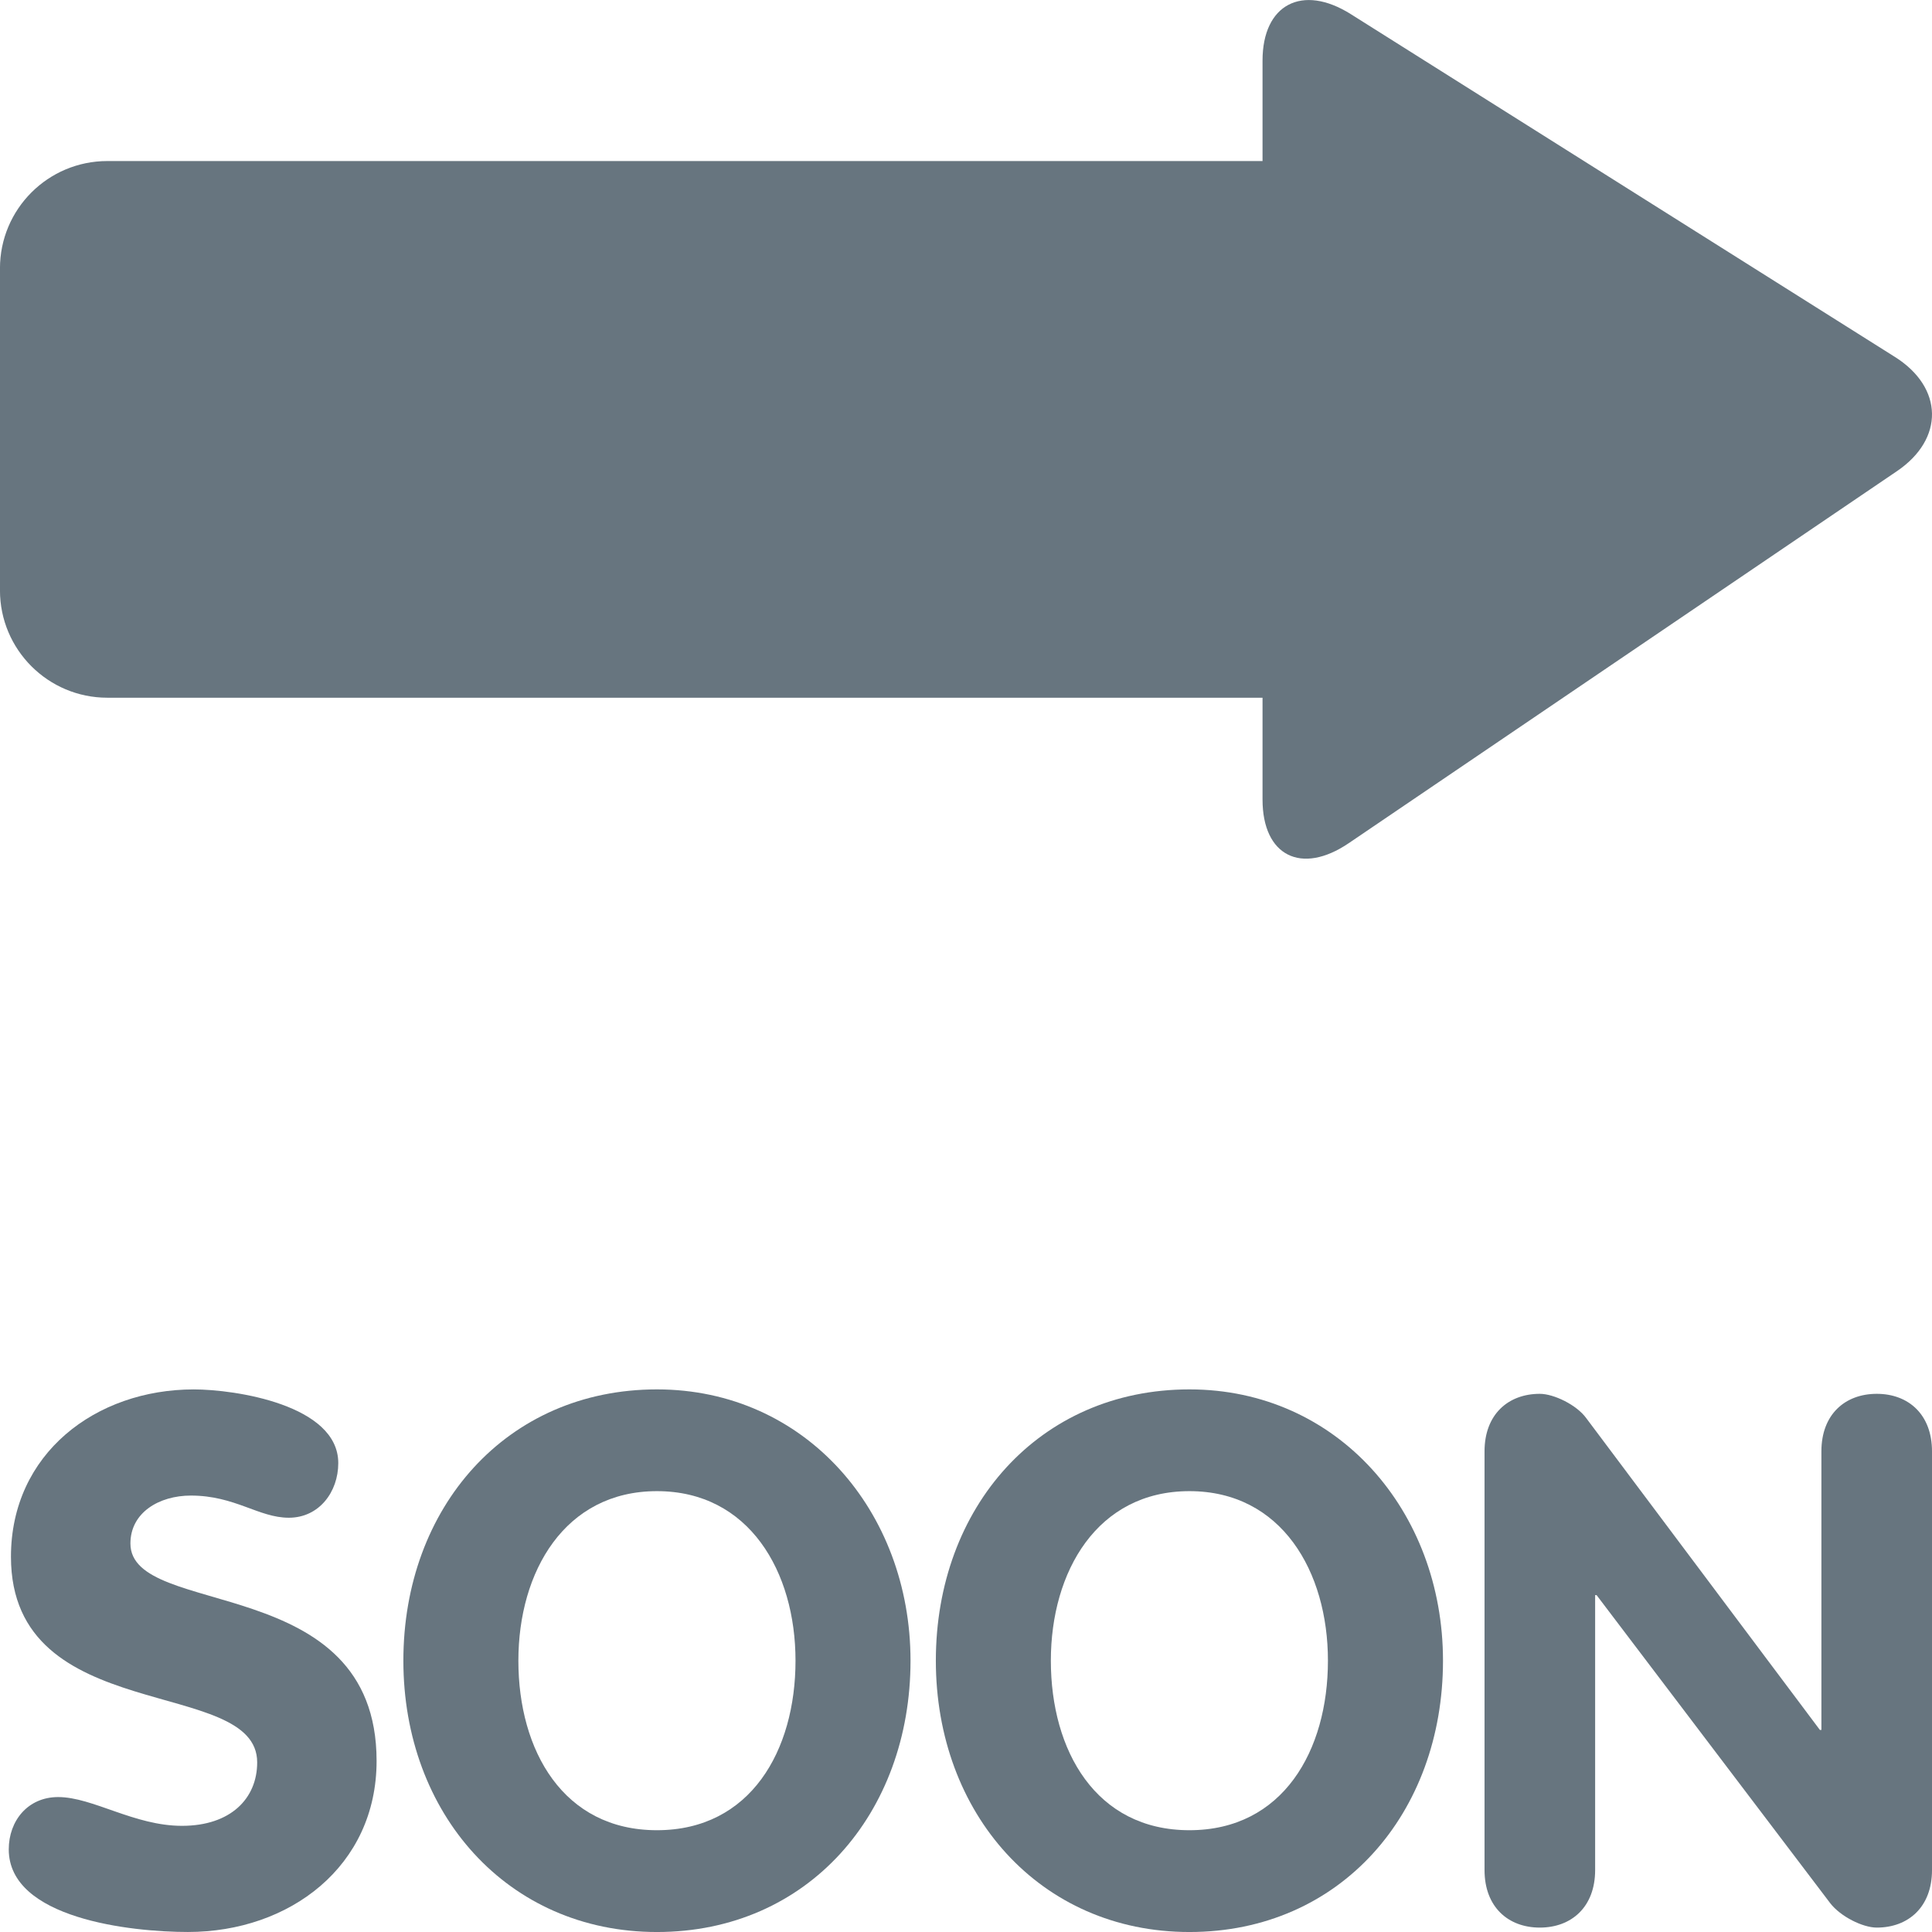
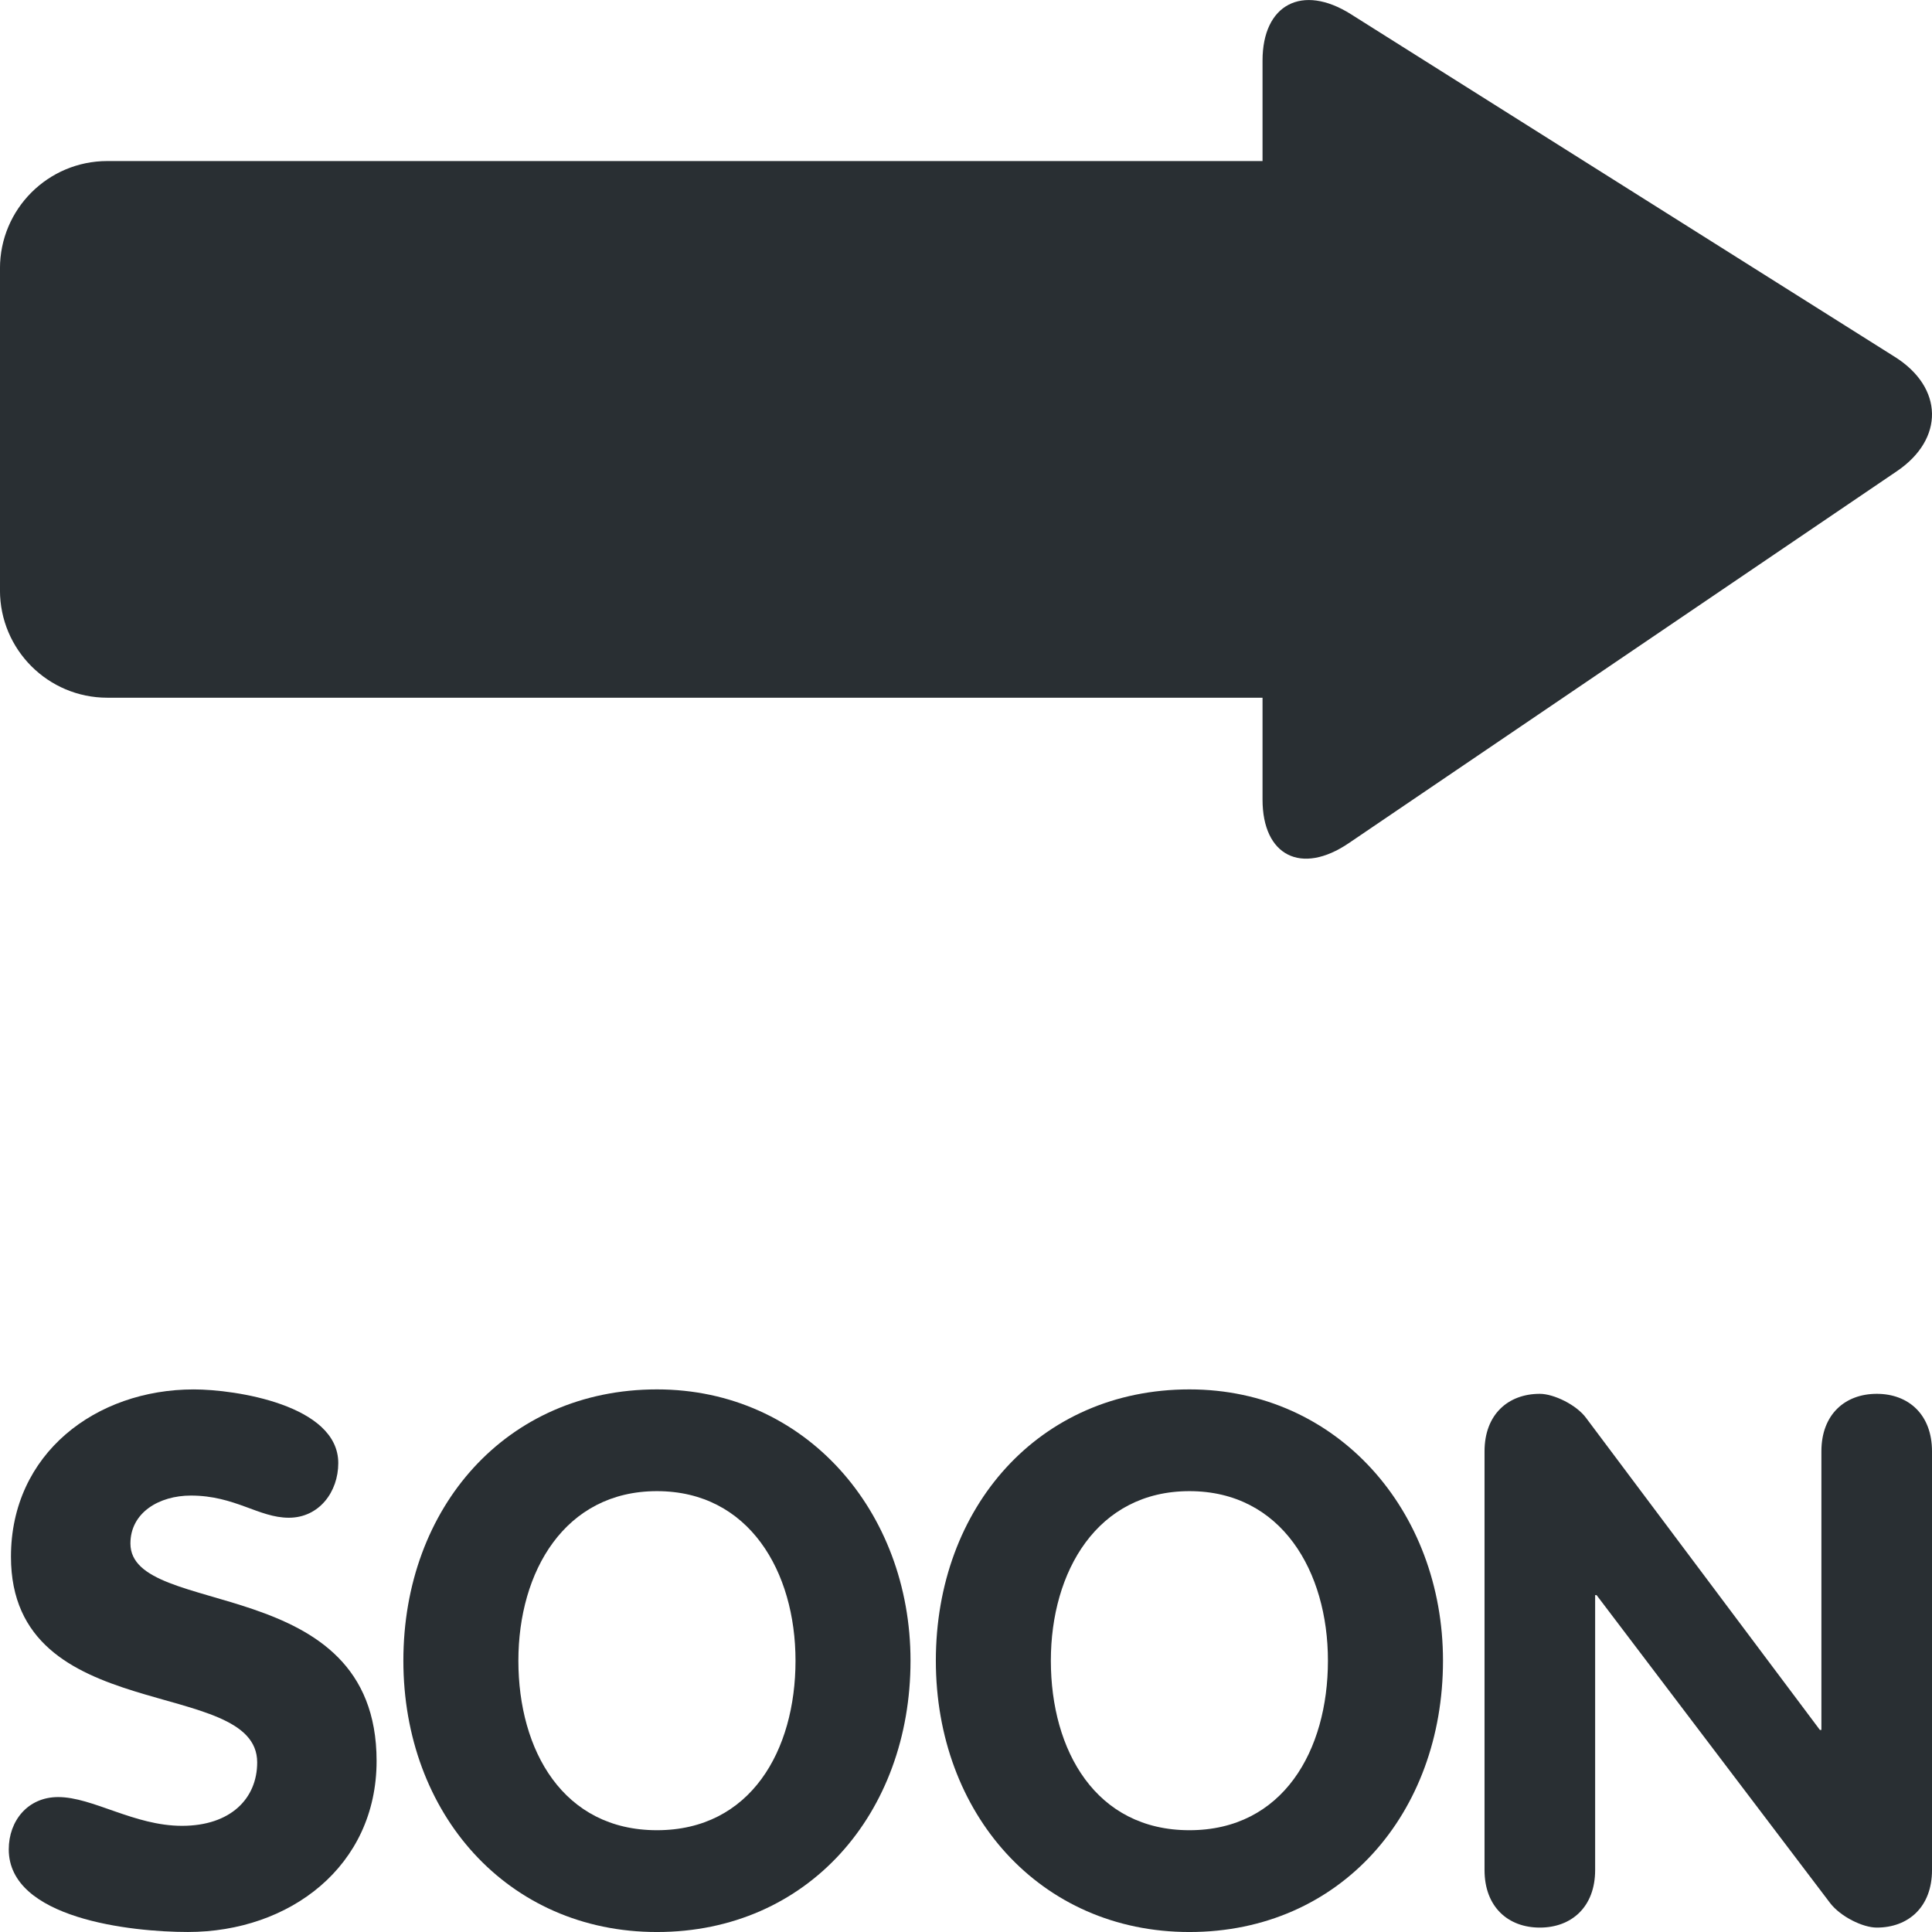
<svg xmlns="http://www.w3.org/2000/svg" viewBox="0 0 45 45" style="enable-background:new 0 0 45 45;" xml:space="preserve" version="1.1" id="svg2">
  <defs id="defs6">
    <clipPath id="clipPath16" clipPathUnits="userSpaceOnUse">
      <path id="path18" d="M 0,36 36,36 36,0 0,0 0,36 Z" />
    </clipPath>
  </defs>
  <g transform="matrix(1.25,0,0,-1.25,0,45)" id="g10">
    <g id="g12">
      <g clip-path="url(#clipPath16)" id="g14">
        <g transform="translate(35.3105,29.3481)" id="g20">
-           <path id="path22" style="fill:#67757f;fill-opacity:1;fill-rule:nonzero;stroke:none" d="m 0,0 -10.141,6.389 c -0.904,0.569 -1.644,0.181 -1.644,-0.865 l 0,-1.873 -21.526,0 c -1.104,0 -2,-0.895 -2,-2 l 0,-6 c 0,-1.104 0.896,-2 2,-2 l 21.526,0 0,-1.898 c 0,-1.047 0.722,-1.413 1.607,-0.812 L 0.037,-2.127 C 0.922,-1.527 0.904,-0.57 0,0" />
+           <path id="path22" style="fill:#292f33;fill-opacity:1;fill-rule:nonzero;stroke:none" d="m 0,0 -10.141,6.389 c -0.904,0.569 -1.644,0.181 -1.644,-0.865 l 0,-1.873 -21.526,0 c -1.104,0 -2,-0.895 -2,-2 l 0,-6 c 0,-1.104 0.896,-2 2,-2 l 21.526,0 0,-1.898 c 0,-1.047 0.722,-1.413 1.607,-0.812 L 0.037,-2.127 C 0.922,-1.527 0.904,-0.57 0,0" />
        </g>
        <g transform="translate(6.3032,8.7373)" id="g24">
-           <path id="path26" style="fill:#67757f;fill-opacity:1;fill-rule:nonzero;stroke:none" d="m 0,0 c 0,-0.537 -0.357,-1.018 -0.921,-1.018 -0.563,0 -1.002,0.413 -1.826,0.413 -0.591,0 -1.126,-0.317 -1.126,-0.893 0,-1.414 4.587,-0.509 4.587,-4.052 0,-1.964 -1.621,-3.187 -3.516,-3.187 -1.058,0 -3.338,0.248 -3.338,1.539 0,0.535 0.357,0.975 0.92,0.975 0.646,0 1.415,-0.536 2.308,-0.536 0.907,0 1.401,0.509 1.401,1.182 0,1.62 -4.588,0.644 -4.588,3.832 0,1.923 1.58,3.118 3.407,3.118 C -1.923,1.373 0,1.085 0,0" />
+           <path id="path26" style="fill:#292f33;fill-opacity:1;fill-rule:nonzero;stroke:none" d="m 0,0 c 0,-0.537 -0.357,-1.018 -0.921,-1.018 -0.563,0 -1.002,0.413 -1.826,0.413 -0.591,0 -1.126,-0.317 -1.126,-0.893 0,-1.414 4.587,-0.509 4.587,-4.052 0,-1.964 -1.621,-3.187 -3.516,-3.187 -1.058,0 -3.338,0.248 -3.338,1.539 0,0.535 0.357,0.975 0.92,0.975 0.646,0 1.415,-0.536 2.308,-0.536 0.907,0 1.401,0.509 1.401,1.182 0,1.62 -4.588,0.644 -4.588,3.832 0,1.923 1.58,3.118 3.407,3.118 C -1.923,1.373 0,1.085 0,0" />
        </g>
        <g transform="translate(14.8232,5.0557)" id="g28">
-           <path id="path30" style="fill:#67757f;fill-opacity:1;fill-rule:nonzero;stroke:none" d="m 0,0 c 0,1.661 -0.866,3.159 -2.582,3.159 -1.717,0 -2.582,-1.498 -2.582,-3.159 0,-1.676 0.837,-3.159 2.582,-3.159 C -0.838,-3.159 0,-1.676 0,0 m -7.307,0 c 0,2.855 1.922,5.055 4.725,5.055 2.76,0 4.725,-2.268 4.725,-5.055 0,-2.844 -1.91,-5.056 -4.725,-5.056 -2.789,0 -4.725,2.212 -4.725,5.056" />
+           <path id="path30" style="fill:#292f33;fill-opacity:1;fill-rule:nonzero;stroke:none" d="m 0,0 c 0,1.661 -0.866,3.159 -2.582,3.159 -1.717,0 -2.582,-1.498 -2.582,-3.159 0,-1.676 0.837,-3.159 2.582,-3.159 C -0.838,-3.159 0,-1.676 0,0 m -7.307,0 c 0,2.855 1.922,5.055 4.725,5.055 2.76,0 4.725,-2.268 4.725,-5.055 0,-2.844 -1.91,-5.056 -4.725,-5.056 -2.789,0 -4.725,2.212 -4.725,5.056" />
        </g>
        <g transform="translate(24.7441,5.0557)" id="g32">
-           <path id="path34" style="fill:#67757f;fill-opacity:1;fill-rule:nonzero;stroke:none" d="m 0,0 c 0,1.661 -0.864,3.159 -2.581,3.159 -1.718,0 -2.582,-1.498 -2.582,-3.159 0,-1.676 0.838,-3.159 2.582,-3.159 C -0.838,-3.159 0,-1.676 0,0 m -7.306,0 c 0,2.855 1.923,5.055 4.725,5.055 2.76,0 4.725,-2.268 4.725,-5.055 0,-2.844 -1.91,-5.056 -4.725,-5.056 -2.789,0 -4.725,2.212 -4.725,5.056" />
+           <path id="path34" style="fill:#292f33;fill-opacity:1;fill-rule:nonzero;stroke:none" d="m 0,0 c 0,1.661 -0.864,3.159 -2.581,3.159 -1.718,0 -2.582,-1.498 -2.582,-3.159 0,-1.676 0.838,-3.159 2.582,-3.159 C -0.838,-3.159 0,-1.676 0,0 m -7.306,0 c 0,2.855 1.923,5.055 4.725,5.055 2.76,0 4.725,-2.268 4.725,-5.055 0,-2.844 -1.91,-5.056 -4.725,-5.056 -2.789,0 -4.725,2.212 -4.725,5.056" />
        </g>
        <g transform="translate(27.6621,8.9561)" id="g36">
-           <path id="path38" style="fill:#67757f;fill-opacity:1;fill-rule:nonzero;stroke:none" d="m 0,0 c 0,0.688 0.44,1.072 1.03,1.072 0.261,0 0.687,-0.206 0.866,-0.454 l 4.353,-5.809 0.028,0 0,5.191 c 0,0.688 0.44,1.072 1.032,1.072 0.589,0 1.029,-0.384 1.029,-1.072 l 0,-7.802 c 0,-0.687 -0.44,-1.072 -1.029,-1.072 -0.263,0 -0.675,0.206 -0.867,0.454 l -4.354,5.741 -0.027,0 0,-5.123 C 2.061,-8.489 1.621,-8.874 1.03,-8.874 0.44,-8.874 0,-8.489 0,-7.802 L 0,0 Z" />
+           <path id="path38" style="fill:#292f33;fill-opacity:1;fill-rule:nonzero;stroke:none" d="m 0,0 c 0,0.688 0.44,1.072 1.03,1.072 0.261,0 0.687,-0.206 0.866,-0.454 l 4.353,-5.809 0.028,0 0,5.191 c 0,0.688 0.44,1.072 1.032,1.072 0.589,0 1.029,-0.384 1.029,-1.072 l 0,-7.802 c 0,-0.687 -0.44,-1.072 -1.029,-1.072 -0.263,0 -0.675,0.206 -0.867,0.454 l -4.354,5.741 -0.027,0 0,-5.123 C 2.061,-8.489 1.621,-8.874 1.03,-8.874 0.44,-8.874 0,-8.489 0,-7.802 L 0,0 Z" />
        </g>
      </g>
    </g>
  </g>
</svg>
